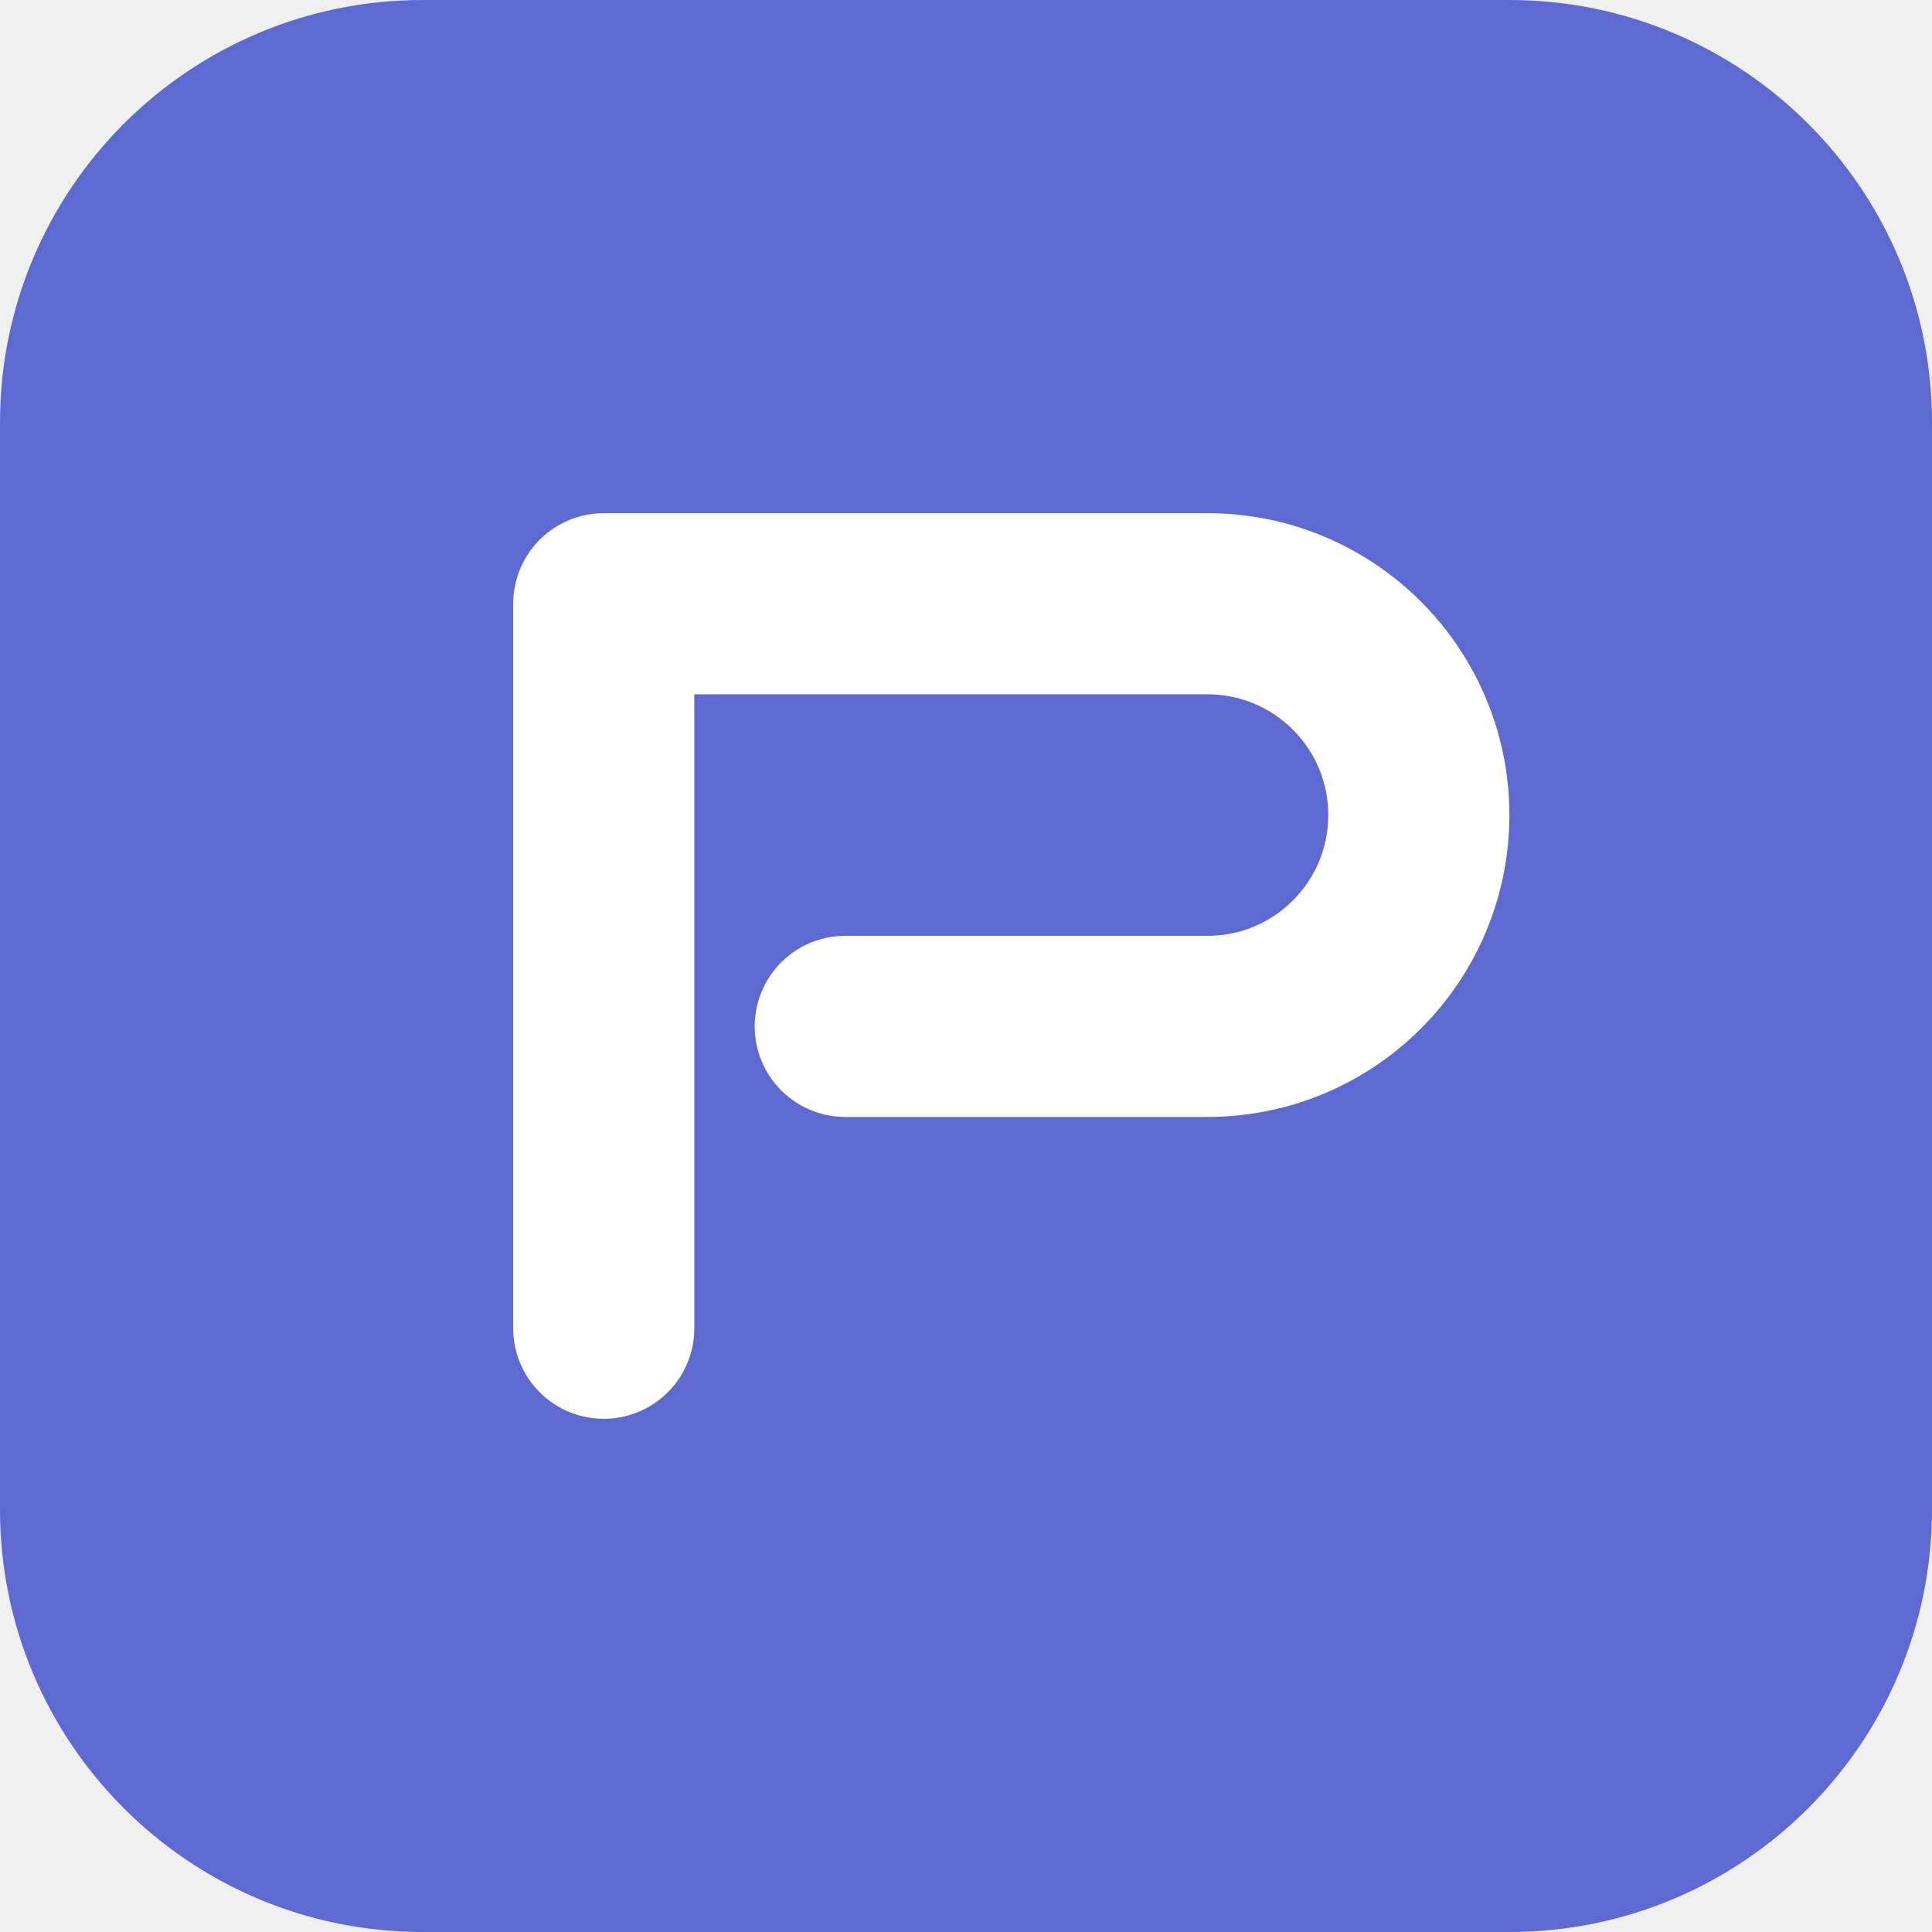
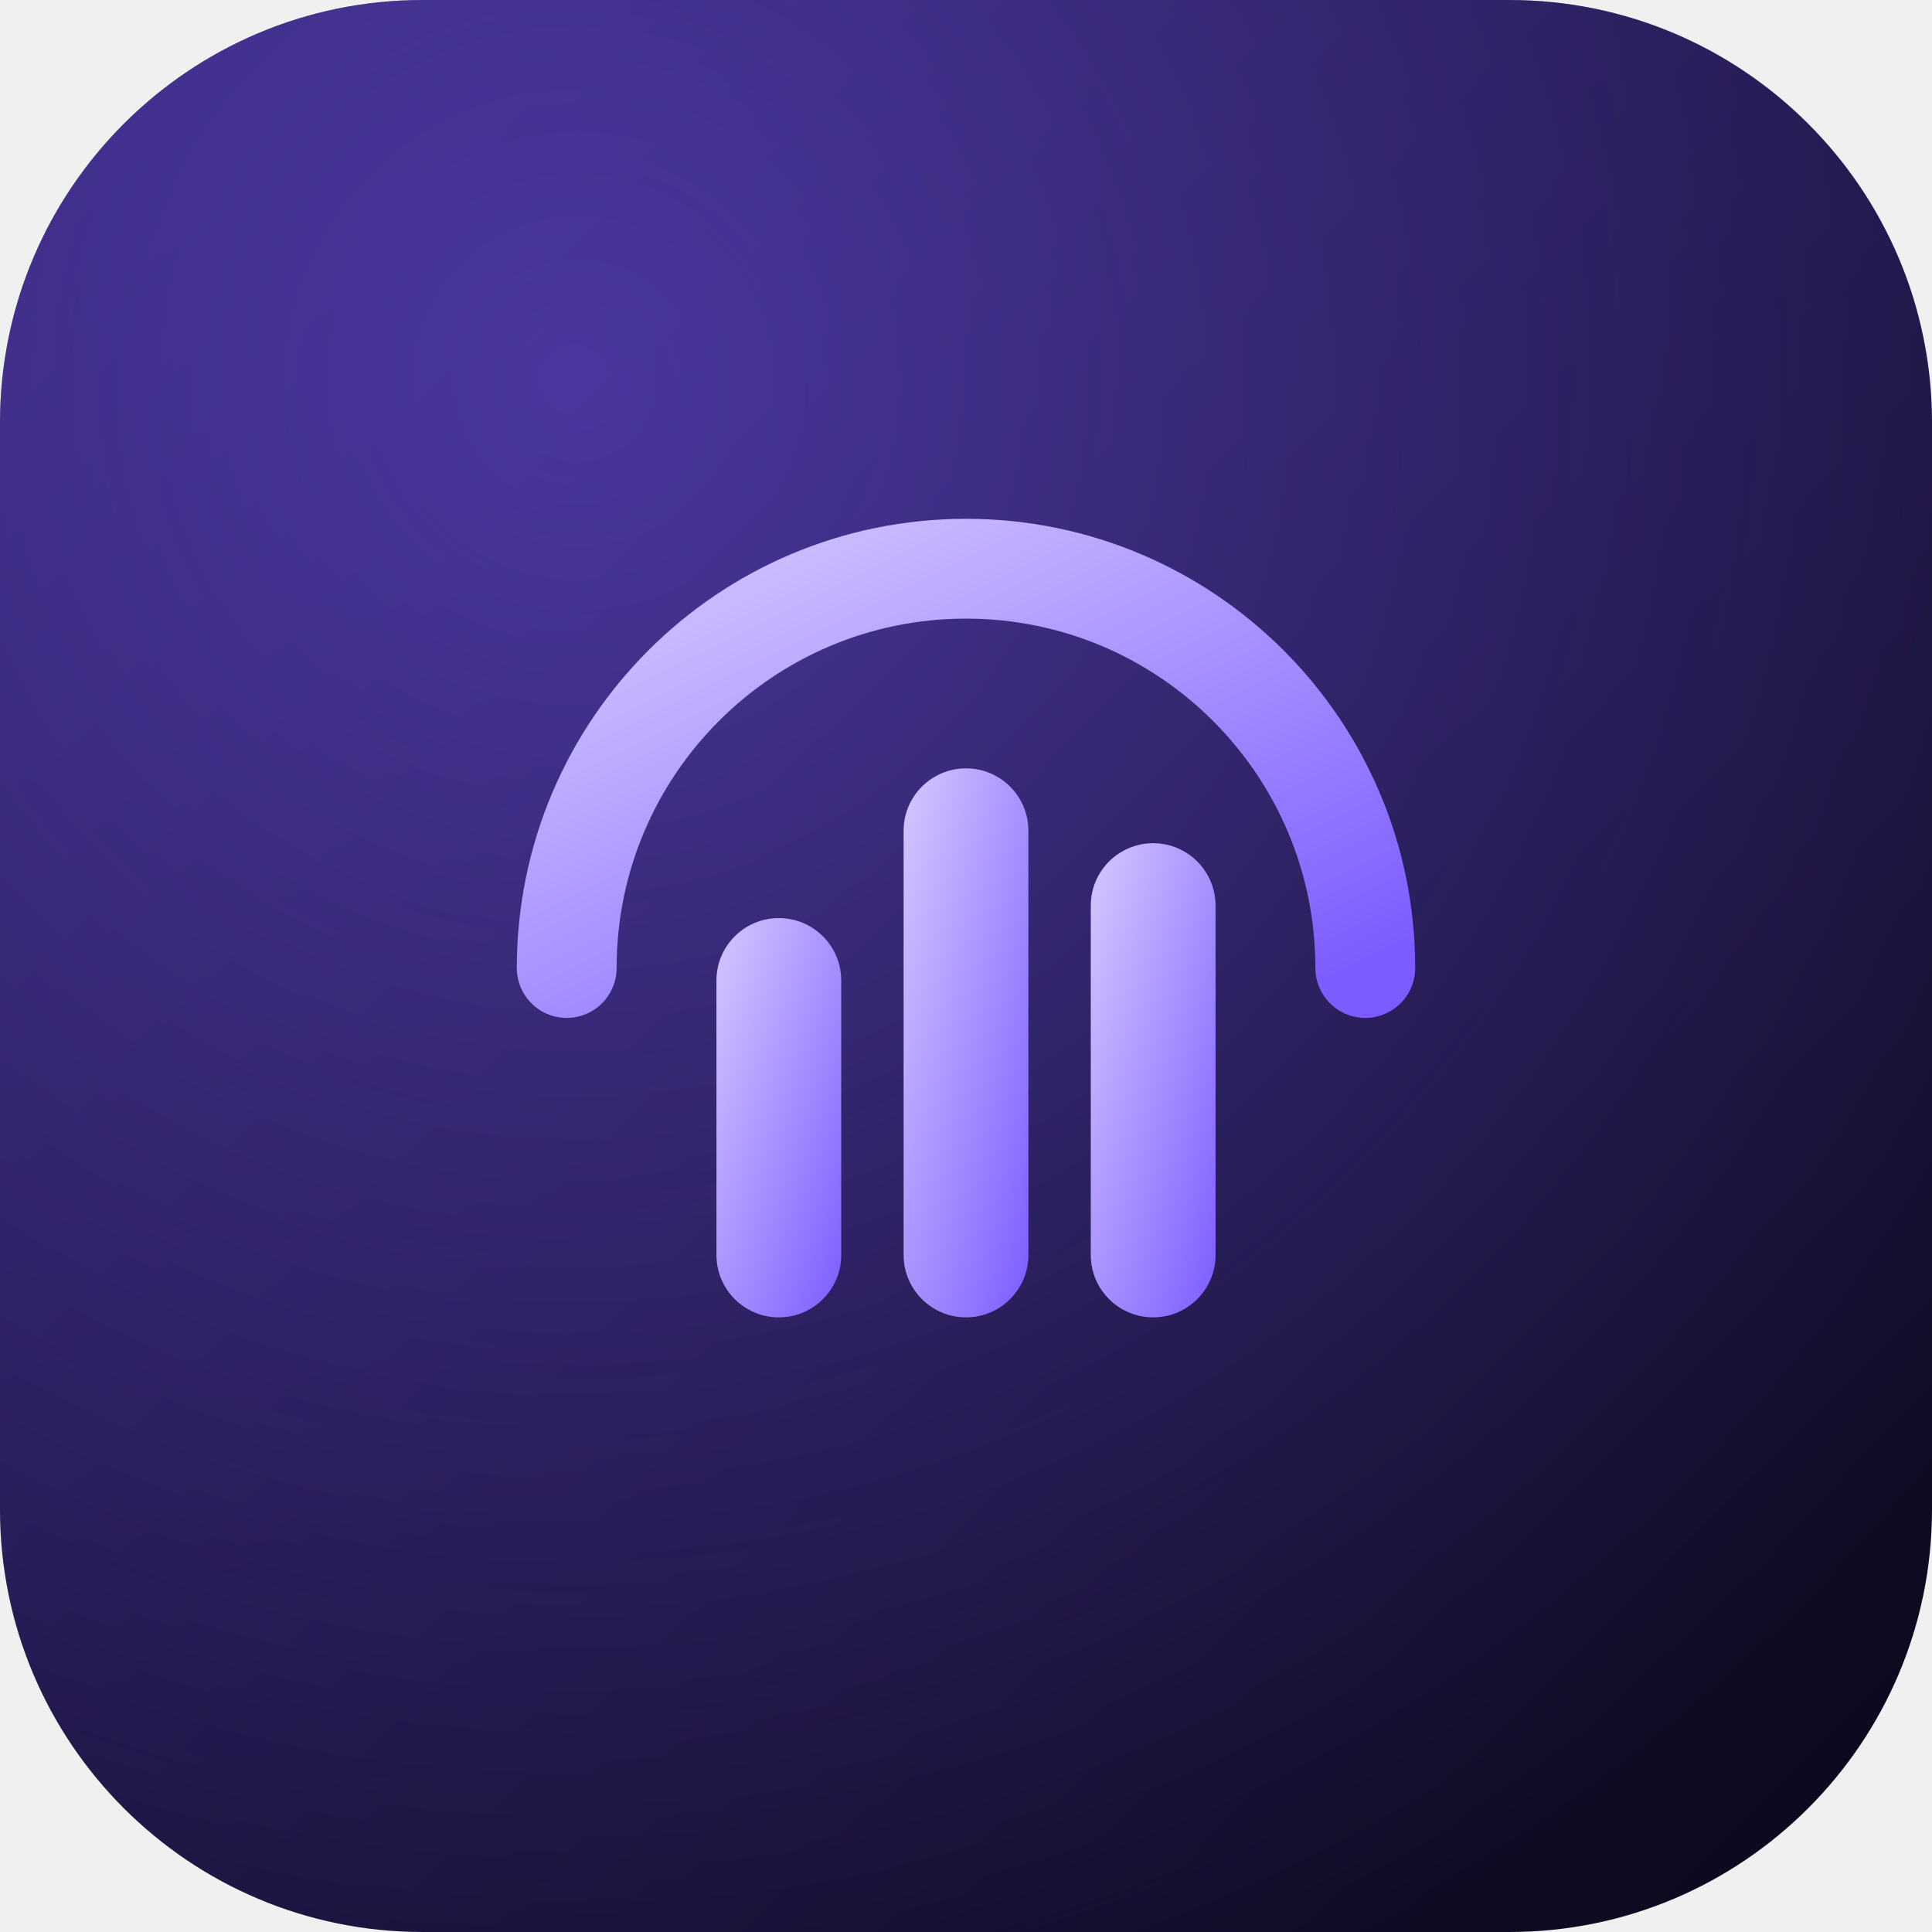
- <svg xmlns="http://www.w3.org/2000/svg" viewBox="0 0 64 64">
-   <rect width="64" height="64" rx="14" fill="#5e6ad2" />
-   <path d="M20 44V20h20a7 7 0 0 1 0 14H28" fill="none" stroke="#fff" stroke-width="6" stroke-linecap="round" stroke-linejoin="round" />
+ <svg xmlns="http://www.w3.org/2000/svg" width="64" height="64" viewBox="0 0 64 64">
+   <defs>
+     <linearGradient id="g" x1="0" y1="0" x2="1" y2="1">
+       <stop offset="0" stop-color="#d4c8ff" />
+       <stop offset="1" stop-color="#7c5cff" />
+     </linearGradient>
+     <linearGradient id="bg" x1="0" y1="0" x2="1" y2="1">
+       <stop offset="0" stop-color="#2a1d5e" />
+       <stop offset="1" stop-color="#0b081a" />
+     </linearGradient>
+     <radialGradient id="glow" cx=".3" cy=".2" r=".9">
+       <stop offset="0" stop-color="#7c5cff" stop-opacity=".45" />
+       <stop offset="1" stop-color="#7c5cff" stop-opacity="0" />
+     </radialGradient>
+   </defs>
+   <rect width="64" height="64" rx="14" fill="url(#bg)" />
+   <rect width="64" height="64" rx="14" fill="url(#glow)" />
+   <g transform="translate(12.16 10.5728) scale(0.8266667)">
+     <path d="M8 26a16 16 0 0 1 32 0" fill="none" stroke="url(#g)" stroke-width="4" stroke-linecap="round" />
+     <rect x="14" y="24" width="5" height="16" rx="2.5" fill="url(#g)" />
+     <rect x="21.5" y="18" width="5" height="22" rx="2.5" fill="url(#g)" />
+     <rect x="29" y="21" width="5" height="19" rx="2.5" fill="url(#g)" />
+   </g>
</svg>
